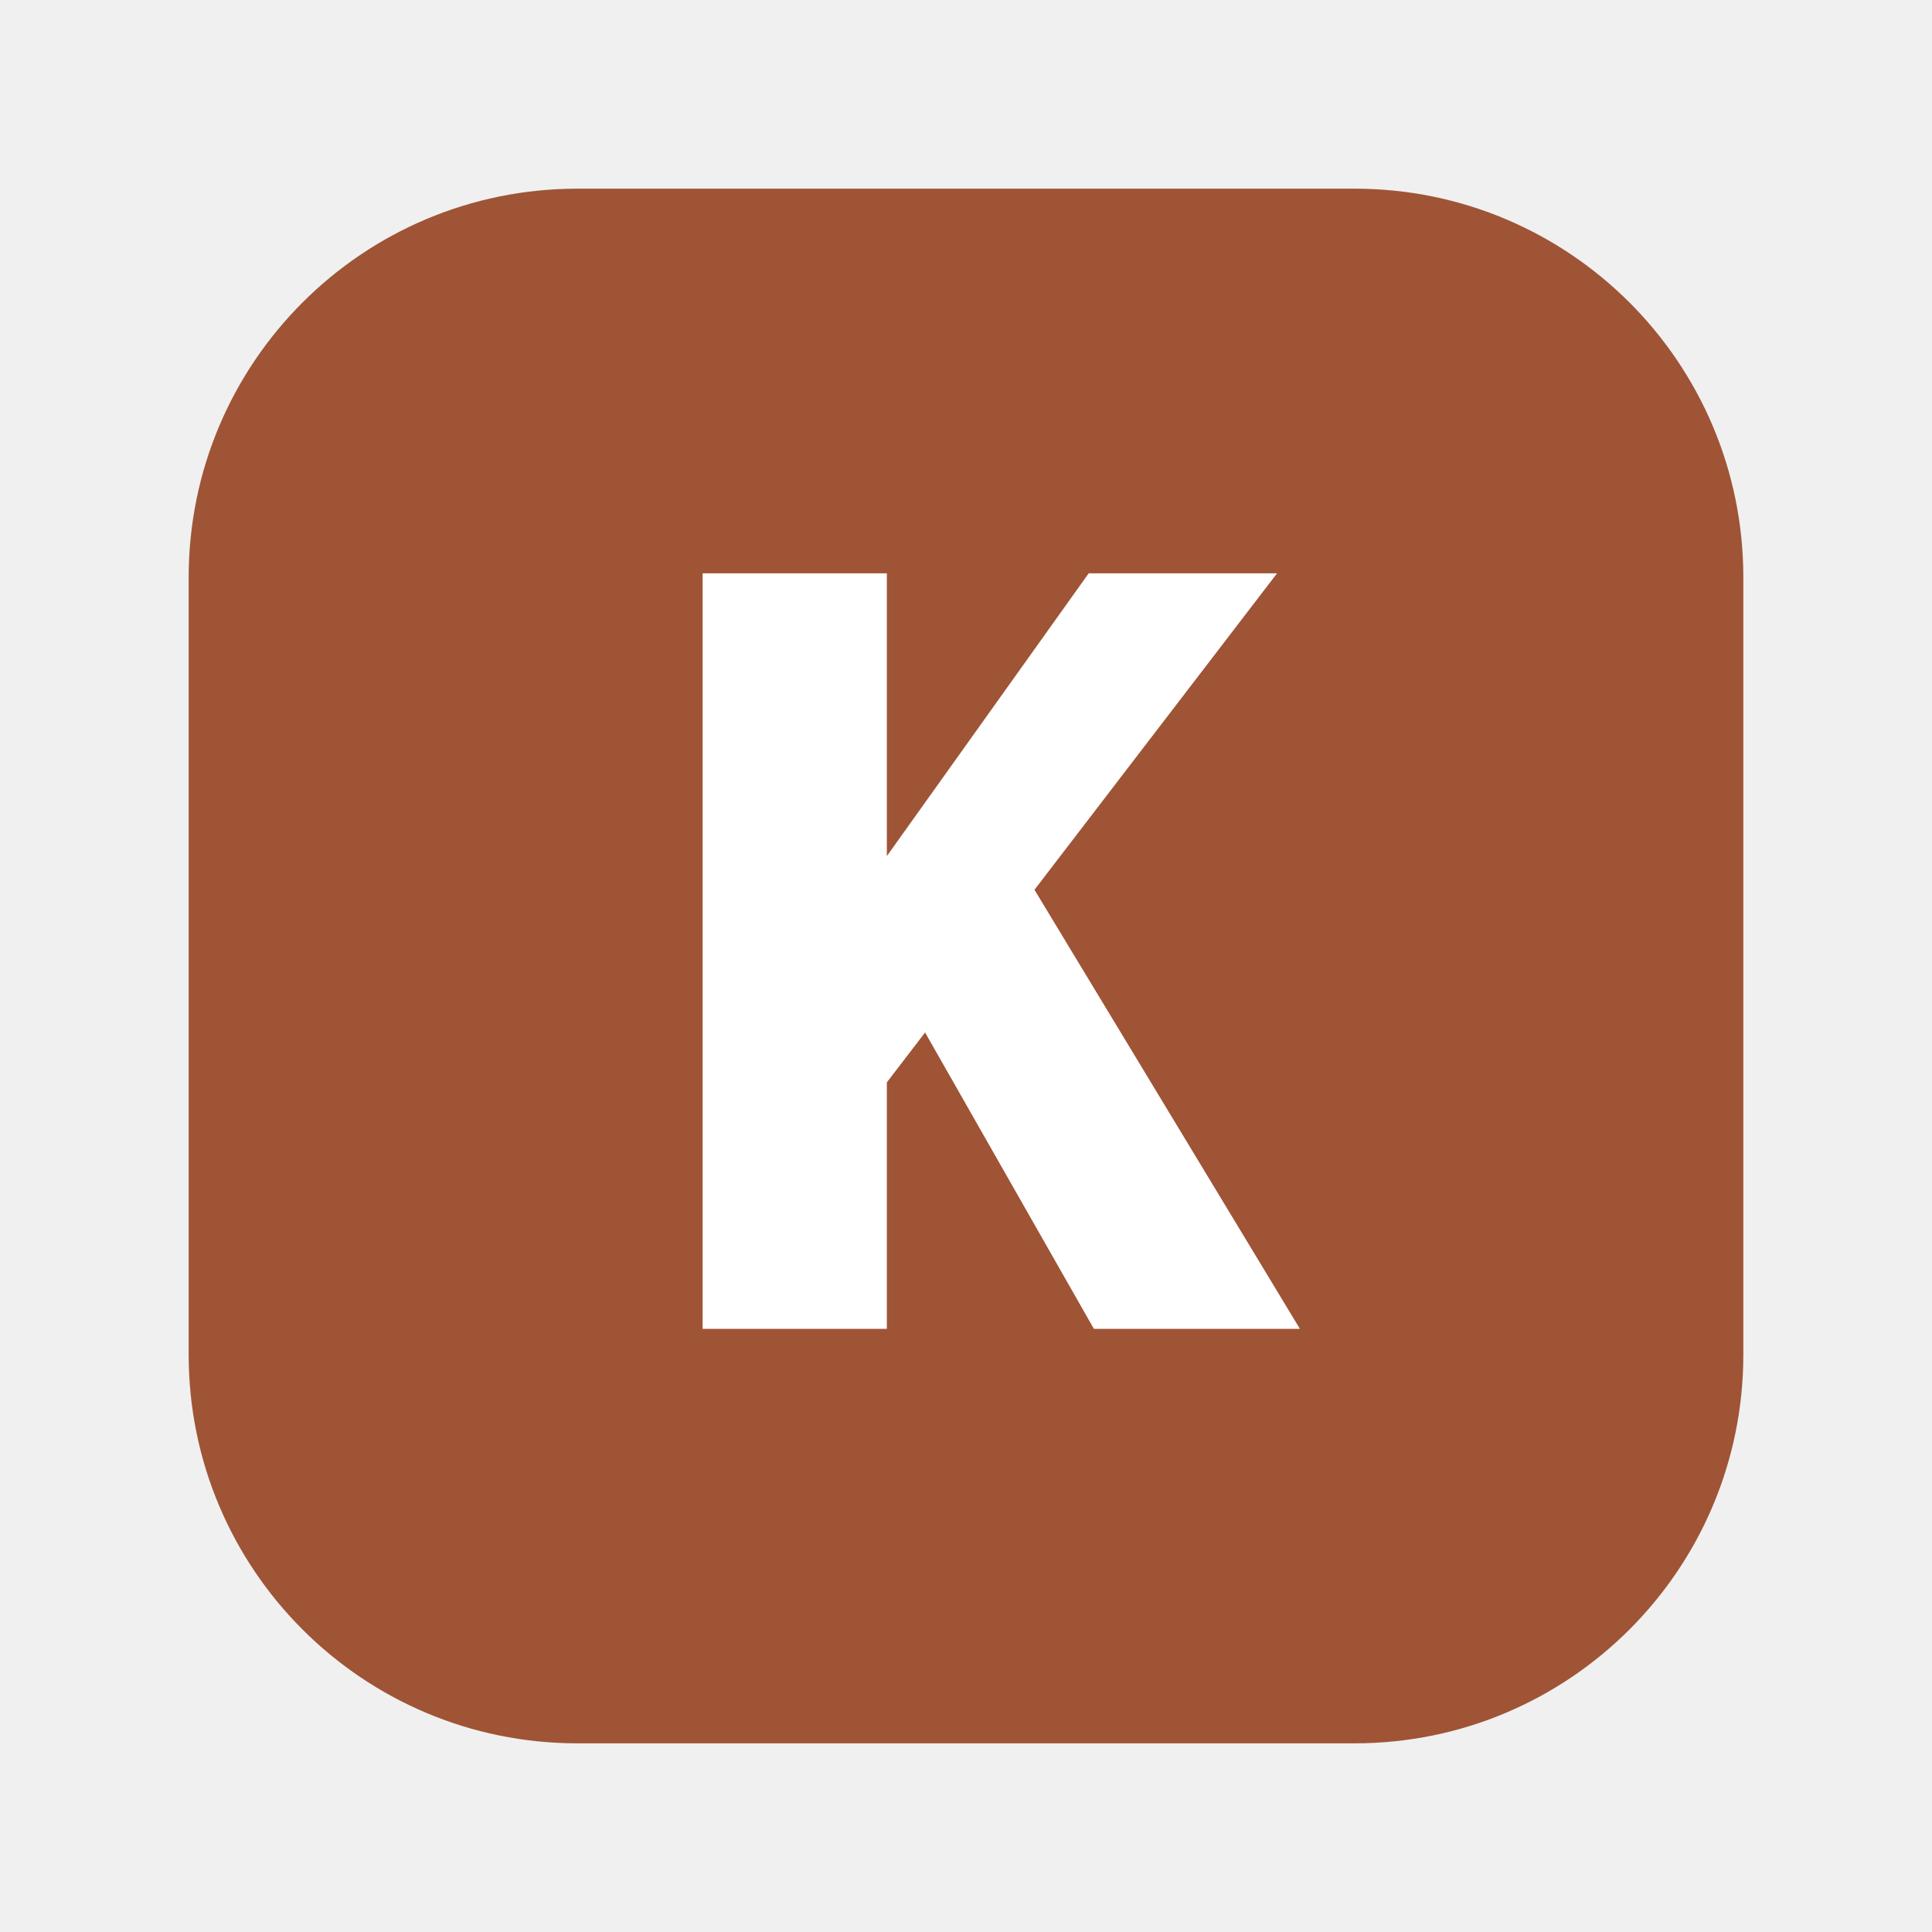
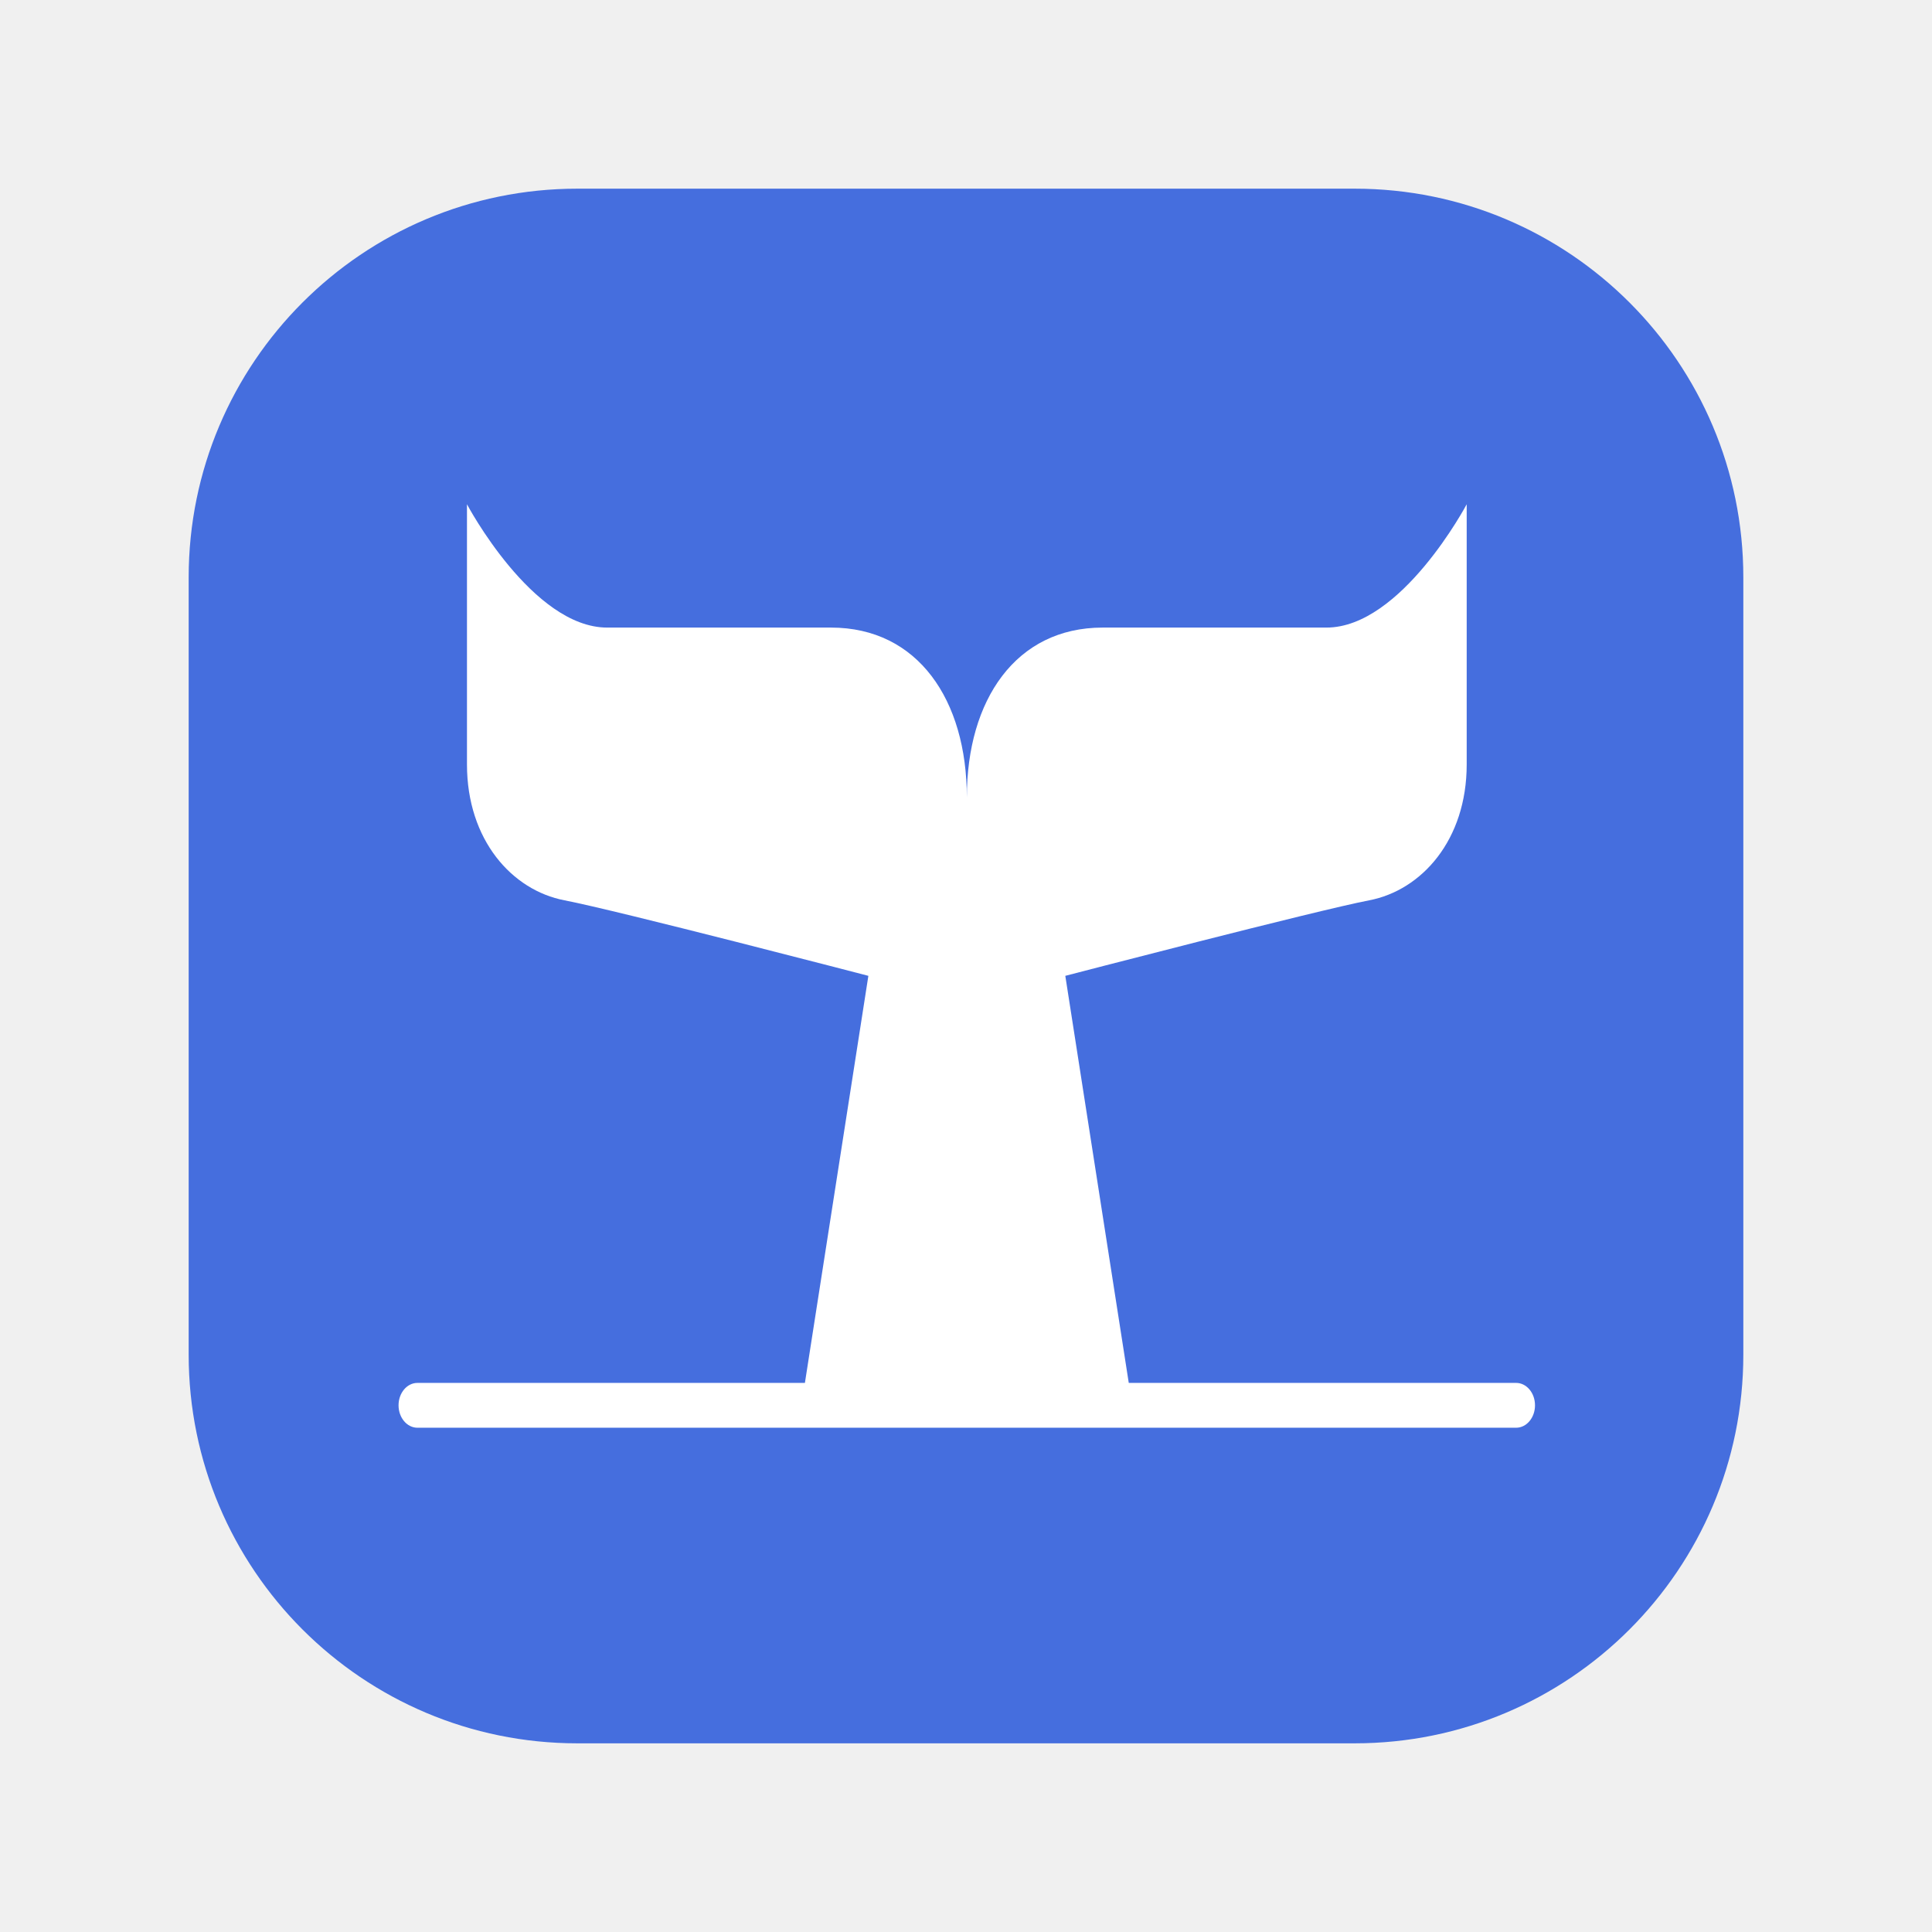
<svg xmlns="http://www.w3.org/2000/svg" width="1024" height="1024" viewBox="0 0 1024 1024" fill="none">
-   <g transform="translate(100 100) scale(0.8046875)">
-     <g clip-path="url(#clip0_1_2)">
-       <path d="M768 0H256C114.615 0 0 114.615 0 256V768C0 909.385 114.615 1024 256 1024H768C909.385 1024 1024 909.385 1024 768V256C1024 114.615 909.385 0 768 0Z" fill="#9F5436" />
-       <path d="M338.525 751V253.344H459.863V439.623L592.822 253.344H716.895L459.863 588.646V751H338.525ZM596.24 751L459.18 510.375L531.299 419.115L731.934 751H596.24Z" fill="white" />
-     </g>
-     <defs>
-       <clipPath id="clip0_1_2">
-         <rect width="1024" height="1024" fill="white" />
-       </clipPath>
-     </defs>
-   </g>
+   <rect x="100" y="100" width="824" height="824" rx="206" fill="#456EDE" />
+   <path d="M598.267 732.966L564.634 517.215C564.634 517.215 697.777 482.531 725.666 477.193C753.555 471.856 777.38 445.167 777.38 405.145C777.38 365.124 777.38 267.272 777.38 267.272C777.38 267.272 742.772 332.63 703.043 332.63C663.314 332.63 625.824 332.63 584.437 332.63C538.383 332.63 512.443 371.027 512.443 422.635C512.443 371.027 486.503 332.63 440.45 332.63C399.062 332.63 361.572 332.63 321.843 332.63C282.114 332.63 247.506 267.272 247.506 267.272C247.506 267.272 247.506 365.124 247.506 405.145C247.506 445.167 271.352 471.856 299.22 477.193C327.11 482.531 460.252 517.215 460.252 517.215L426.619 732.966H221.255C215.719 732.966 211.24 738.279 211.24 744.847C211.24 751.415 215.719 756.728 221.255 756.728H803.569C809.105 756.728 813.584 751.415 813.584 744.847C813.584 738.279 809.105 732.966 803.569 732.966H598.205H598.267Z" fill-rule="evenodd" clip-rule="evenodd" fill="white" />
</svg>
